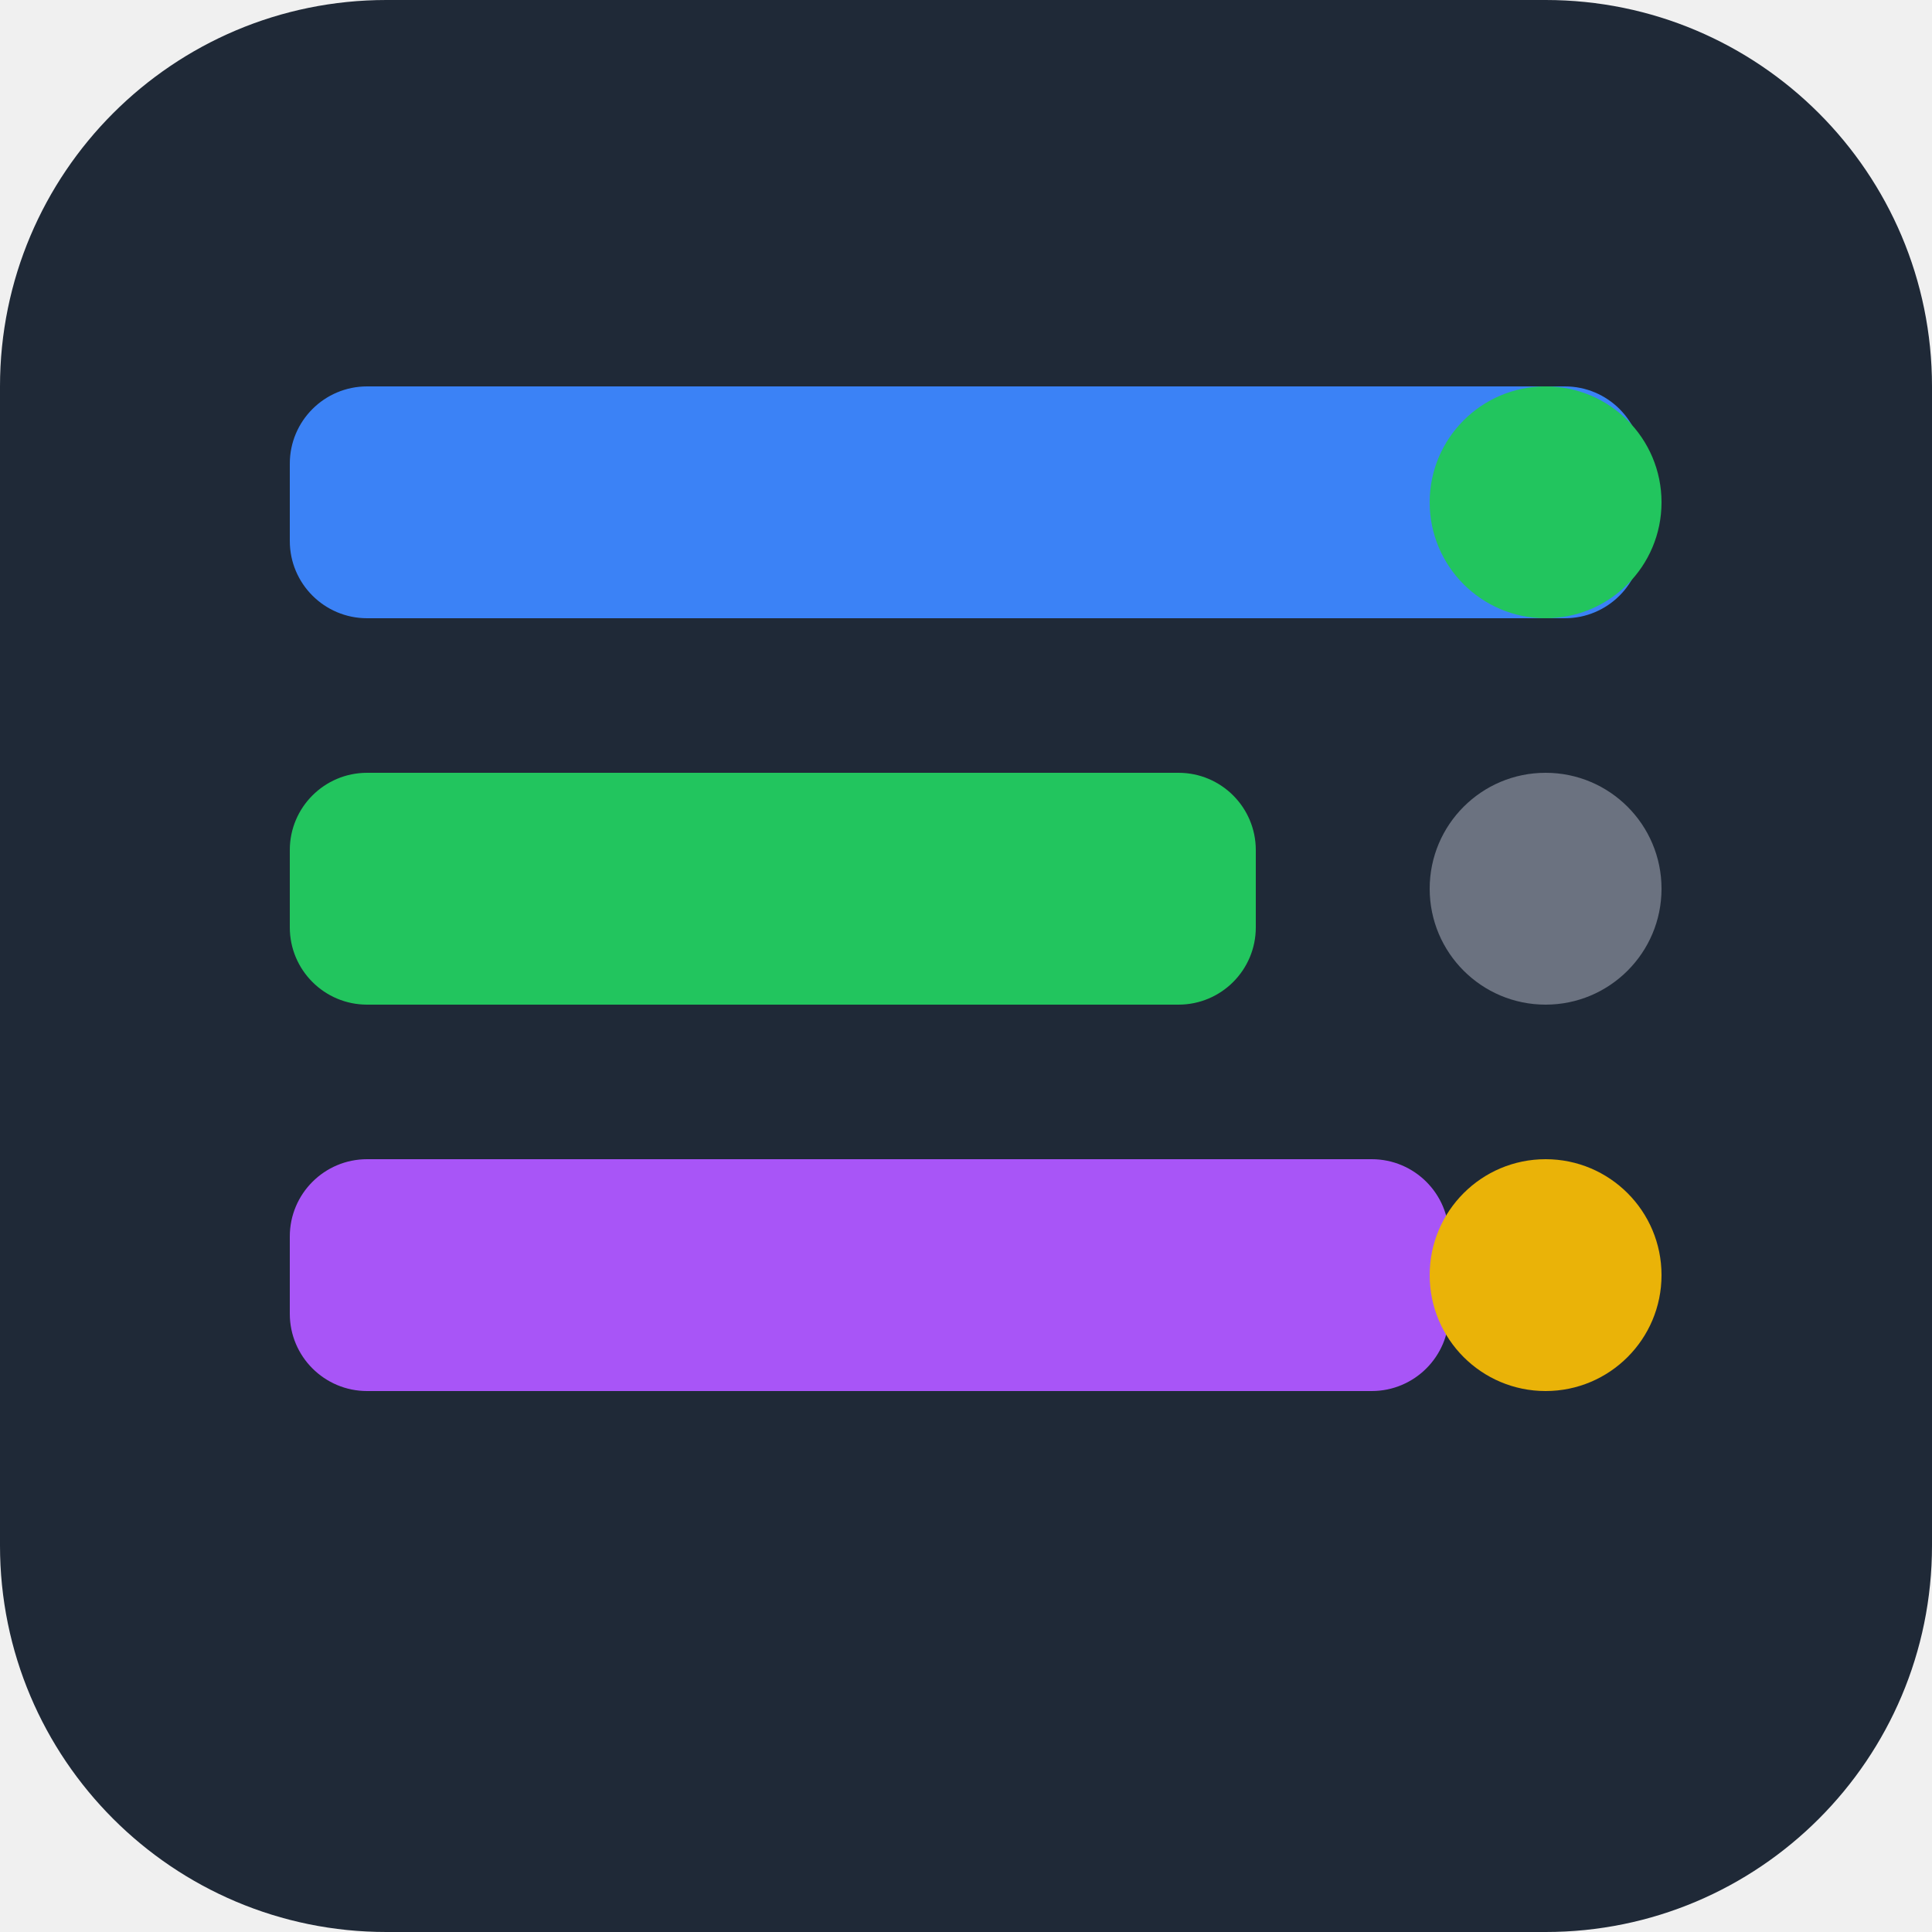
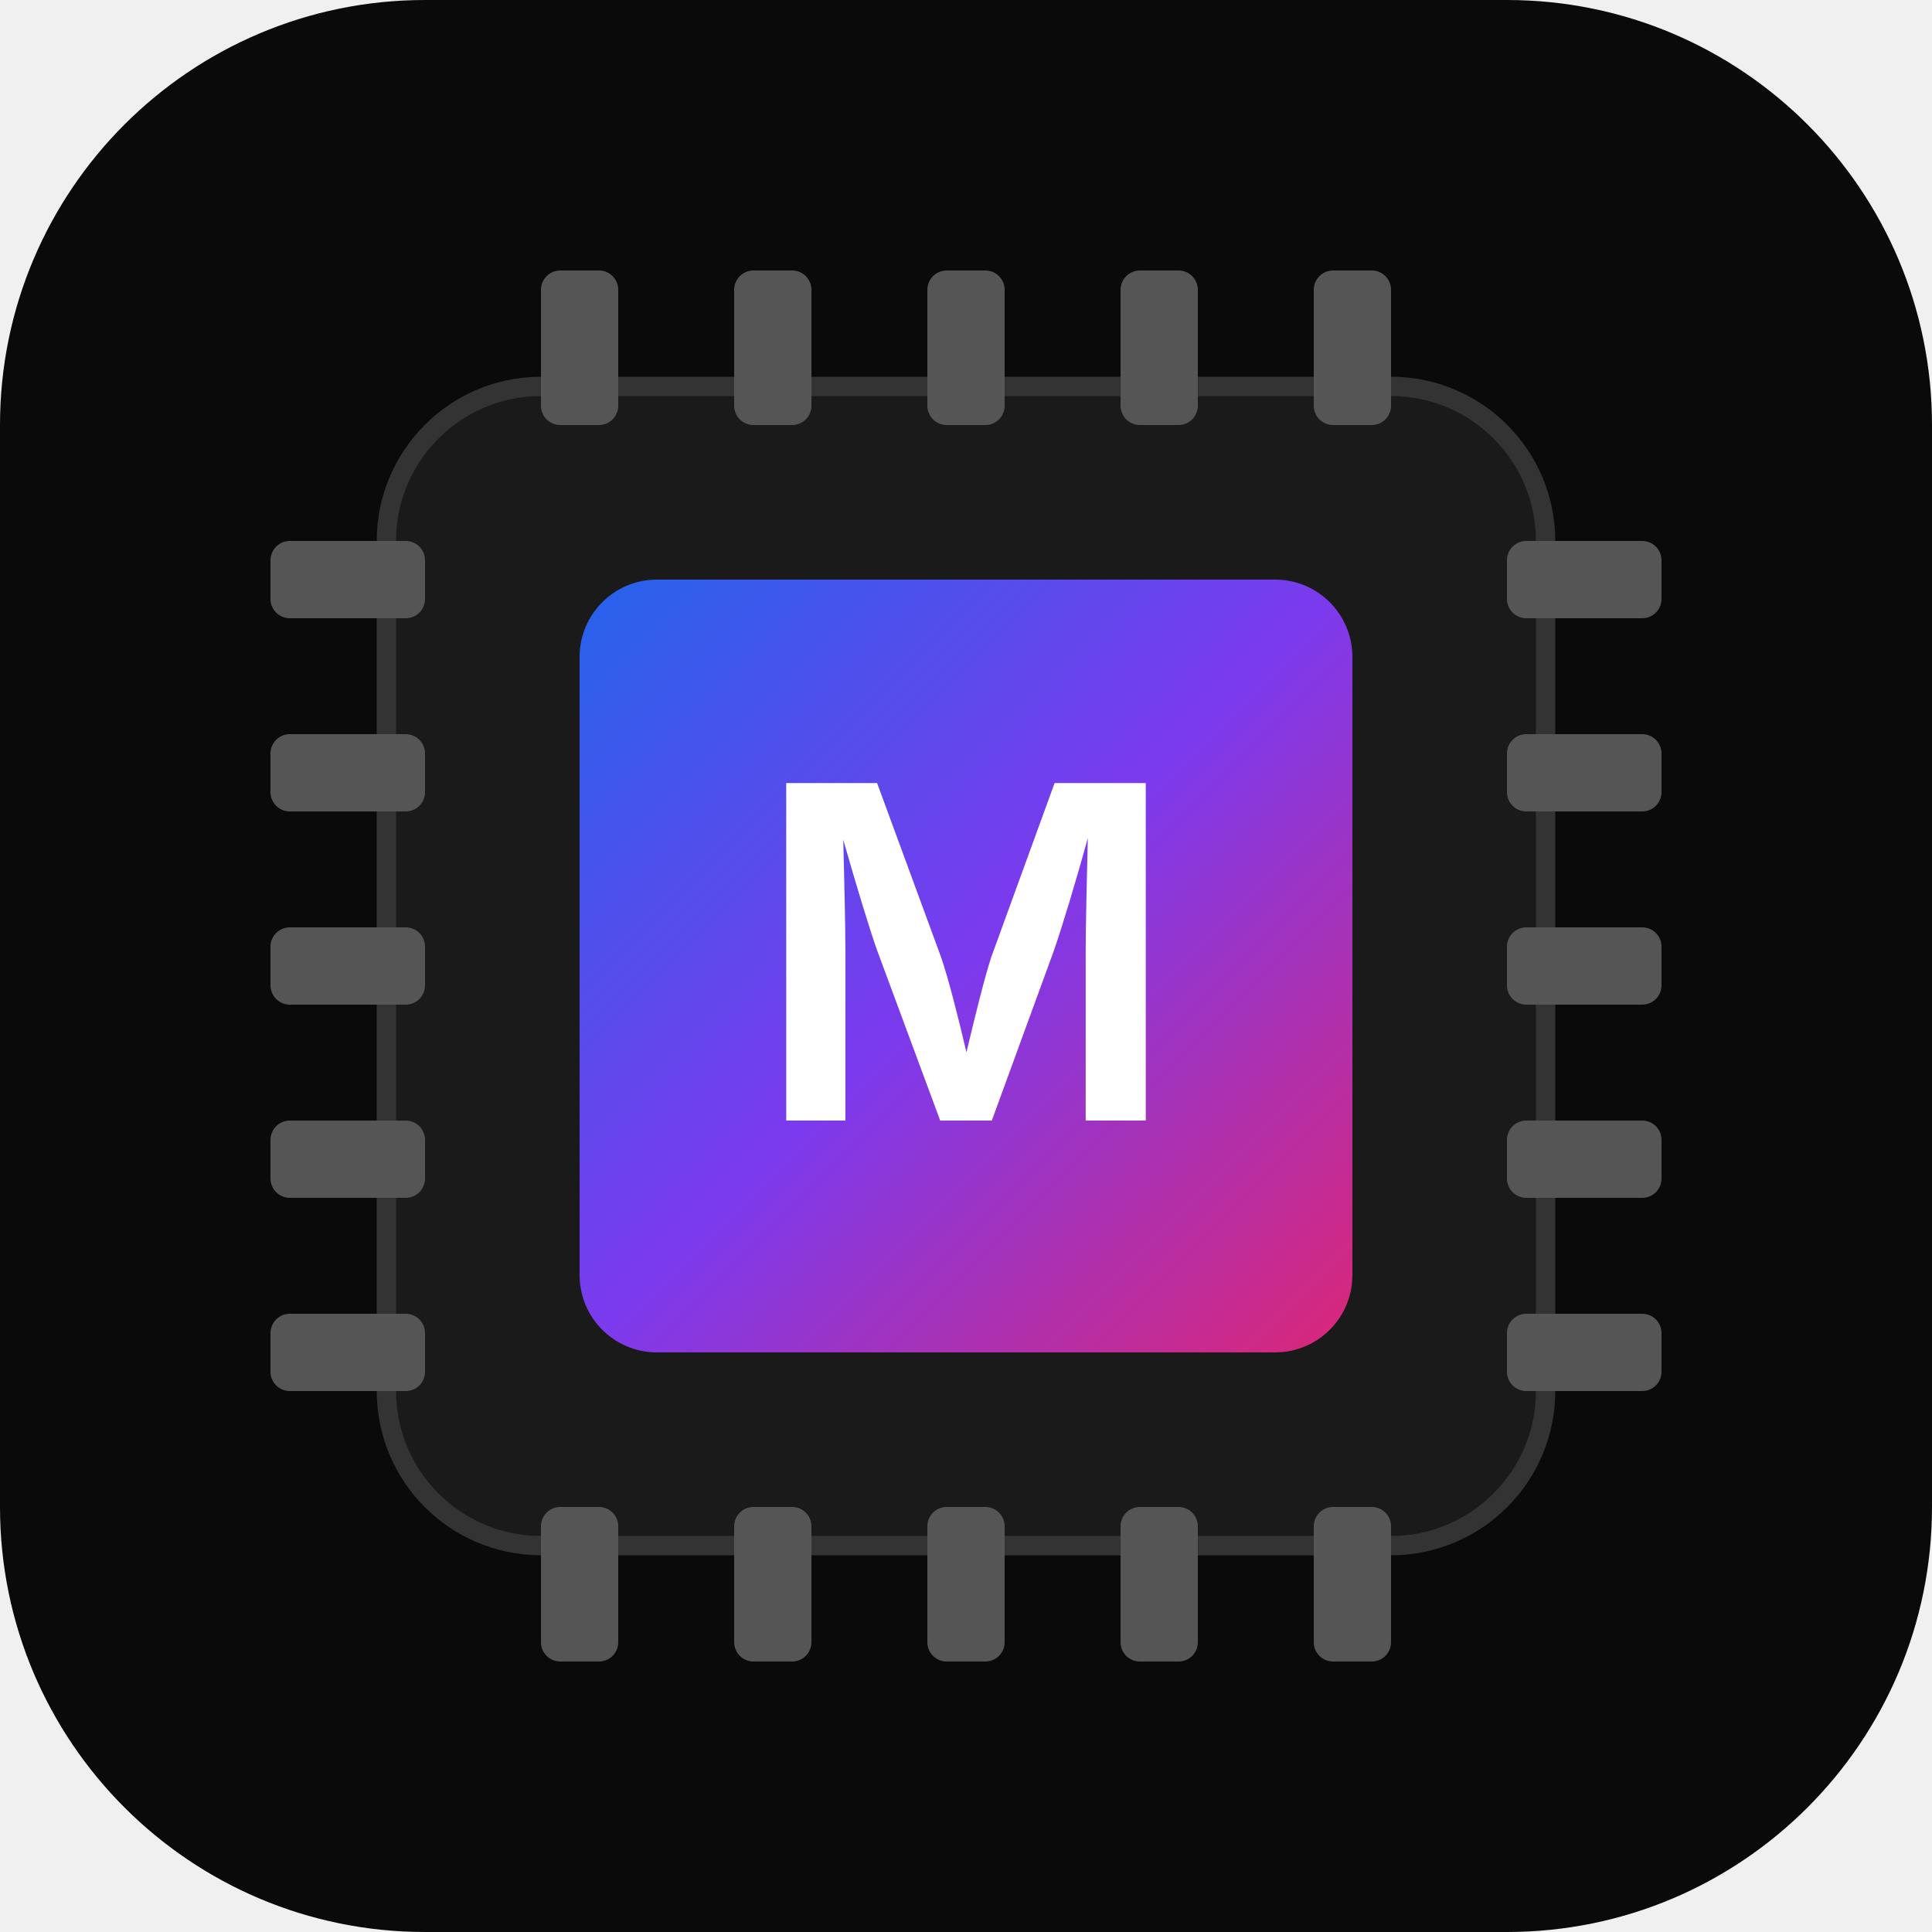
<svg xmlns="http://www.w3.org/2000/svg" viewBox="0 0 100 100">
-   <rect width="100" height="100" rx="20" fill="#1f2937" />
-   <rect x="15" y="20" width="70" height="12" rx="4" fill="#3b82f6" />
-   <rect x="15" y="40" width="50" height="12" rx="4" fill="#22c55e" />
-   <rect x="15" y="60" width="60" height="12" rx="4" fill="#a855f7" />
-   <circle cx="80" cy="26" r="6" fill="#22c55e" />
-   <circle cx="80" cy="46" r="6" fill="#6b7280" />
-   <circle cx="80" cy="66" r="6" fill="#eab308" />
+   <rect width="100" height="100" rx="22" fill="#0a0a0a" />
+   <rect x="20" y="20" width="60" height="60" rx="8" fill="#1a1a1a" stroke="#333" stroke-width="1" />
+   <rect x="30" y="30" width="40" height="40" rx="4" fill="url(#chipGradient)" />
+   <rect x="28" y="14" width="4" height="8" rx="1" fill="#555" />
+   <rect x="38" y="14" width="4" height="8" rx="1" fill="#555" />
+   <rect x="48" y="14" width="4" height="8" rx="1" fill="#555" />
+   <rect x="58" y="14" width="4" height="8" rx="1" fill="#555" />
+   <rect x="68" y="14" width="4" height="8" rx="1" fill="#555" />
+   <rect x="28" y="78" width="4" height="8" rx="1" fill="#555" />
+   <rect x="38" y="78" width="4" height="8" rx="1" fill="#555" />
+   <rect x="48" y="78" width="4" height="8" rx="1" fill="#555" />
+   <rect x="58" y="78" width="4" height="8" rx="1" fill="#555" />
+   <rect x="68" y="78" width="4" height="8" rx="1" fill="#555" />
+   <rect x="14" y="28" width="8" height="4" rx="1" fill="#555" />
+   <rect x="14" y="38" width="8" height="4" rx="1" fill="#555" />
+   <rect x="14" y="48" width="8" height="4" rx="1" fill="#555" />
+   <rect x="14" y="58" width="8" height="4" rx="1" fill="#555" />
+   <rect x="14" y="68" width="8" height="4" rx="1" fill="#555" />
+   <rect x="78" y="28" width="8" height="4" rx="1" fill="#555" />
+   <rect x="78" y="38" width="8" height="4" rx="1" fill="#555" />
+   <rect x="78" y="48" width="8" height="4" rx="1" fill="#555" />
+   <rect x="78" y="58" width="8" height="4" rx="1" fill="#555" />
+   <rect x="78" y="68" width="8" height="4" rx="1" fill="#555" />
+   <text x="50" y="58" font-family="SF Pro Display, -apple-system, system-ui, sans-serif" font-size="24" font-weight="600" fill="#fff" text-anchor="middle">M</text>
+   <defs>
+     <linearGradient id="chipGradient" x1="0%" y1="0%" x2="100%" y2="100%">
+       <stop offset="0%" style="stop-color:#2563eb" />
+       <stop offset="50%" style="stop-color:#7c3aed" />
+       <stop offset="100%" style="stop-color:#db2777" />
+     </linearGradient>
+   </defs>
</svg>
